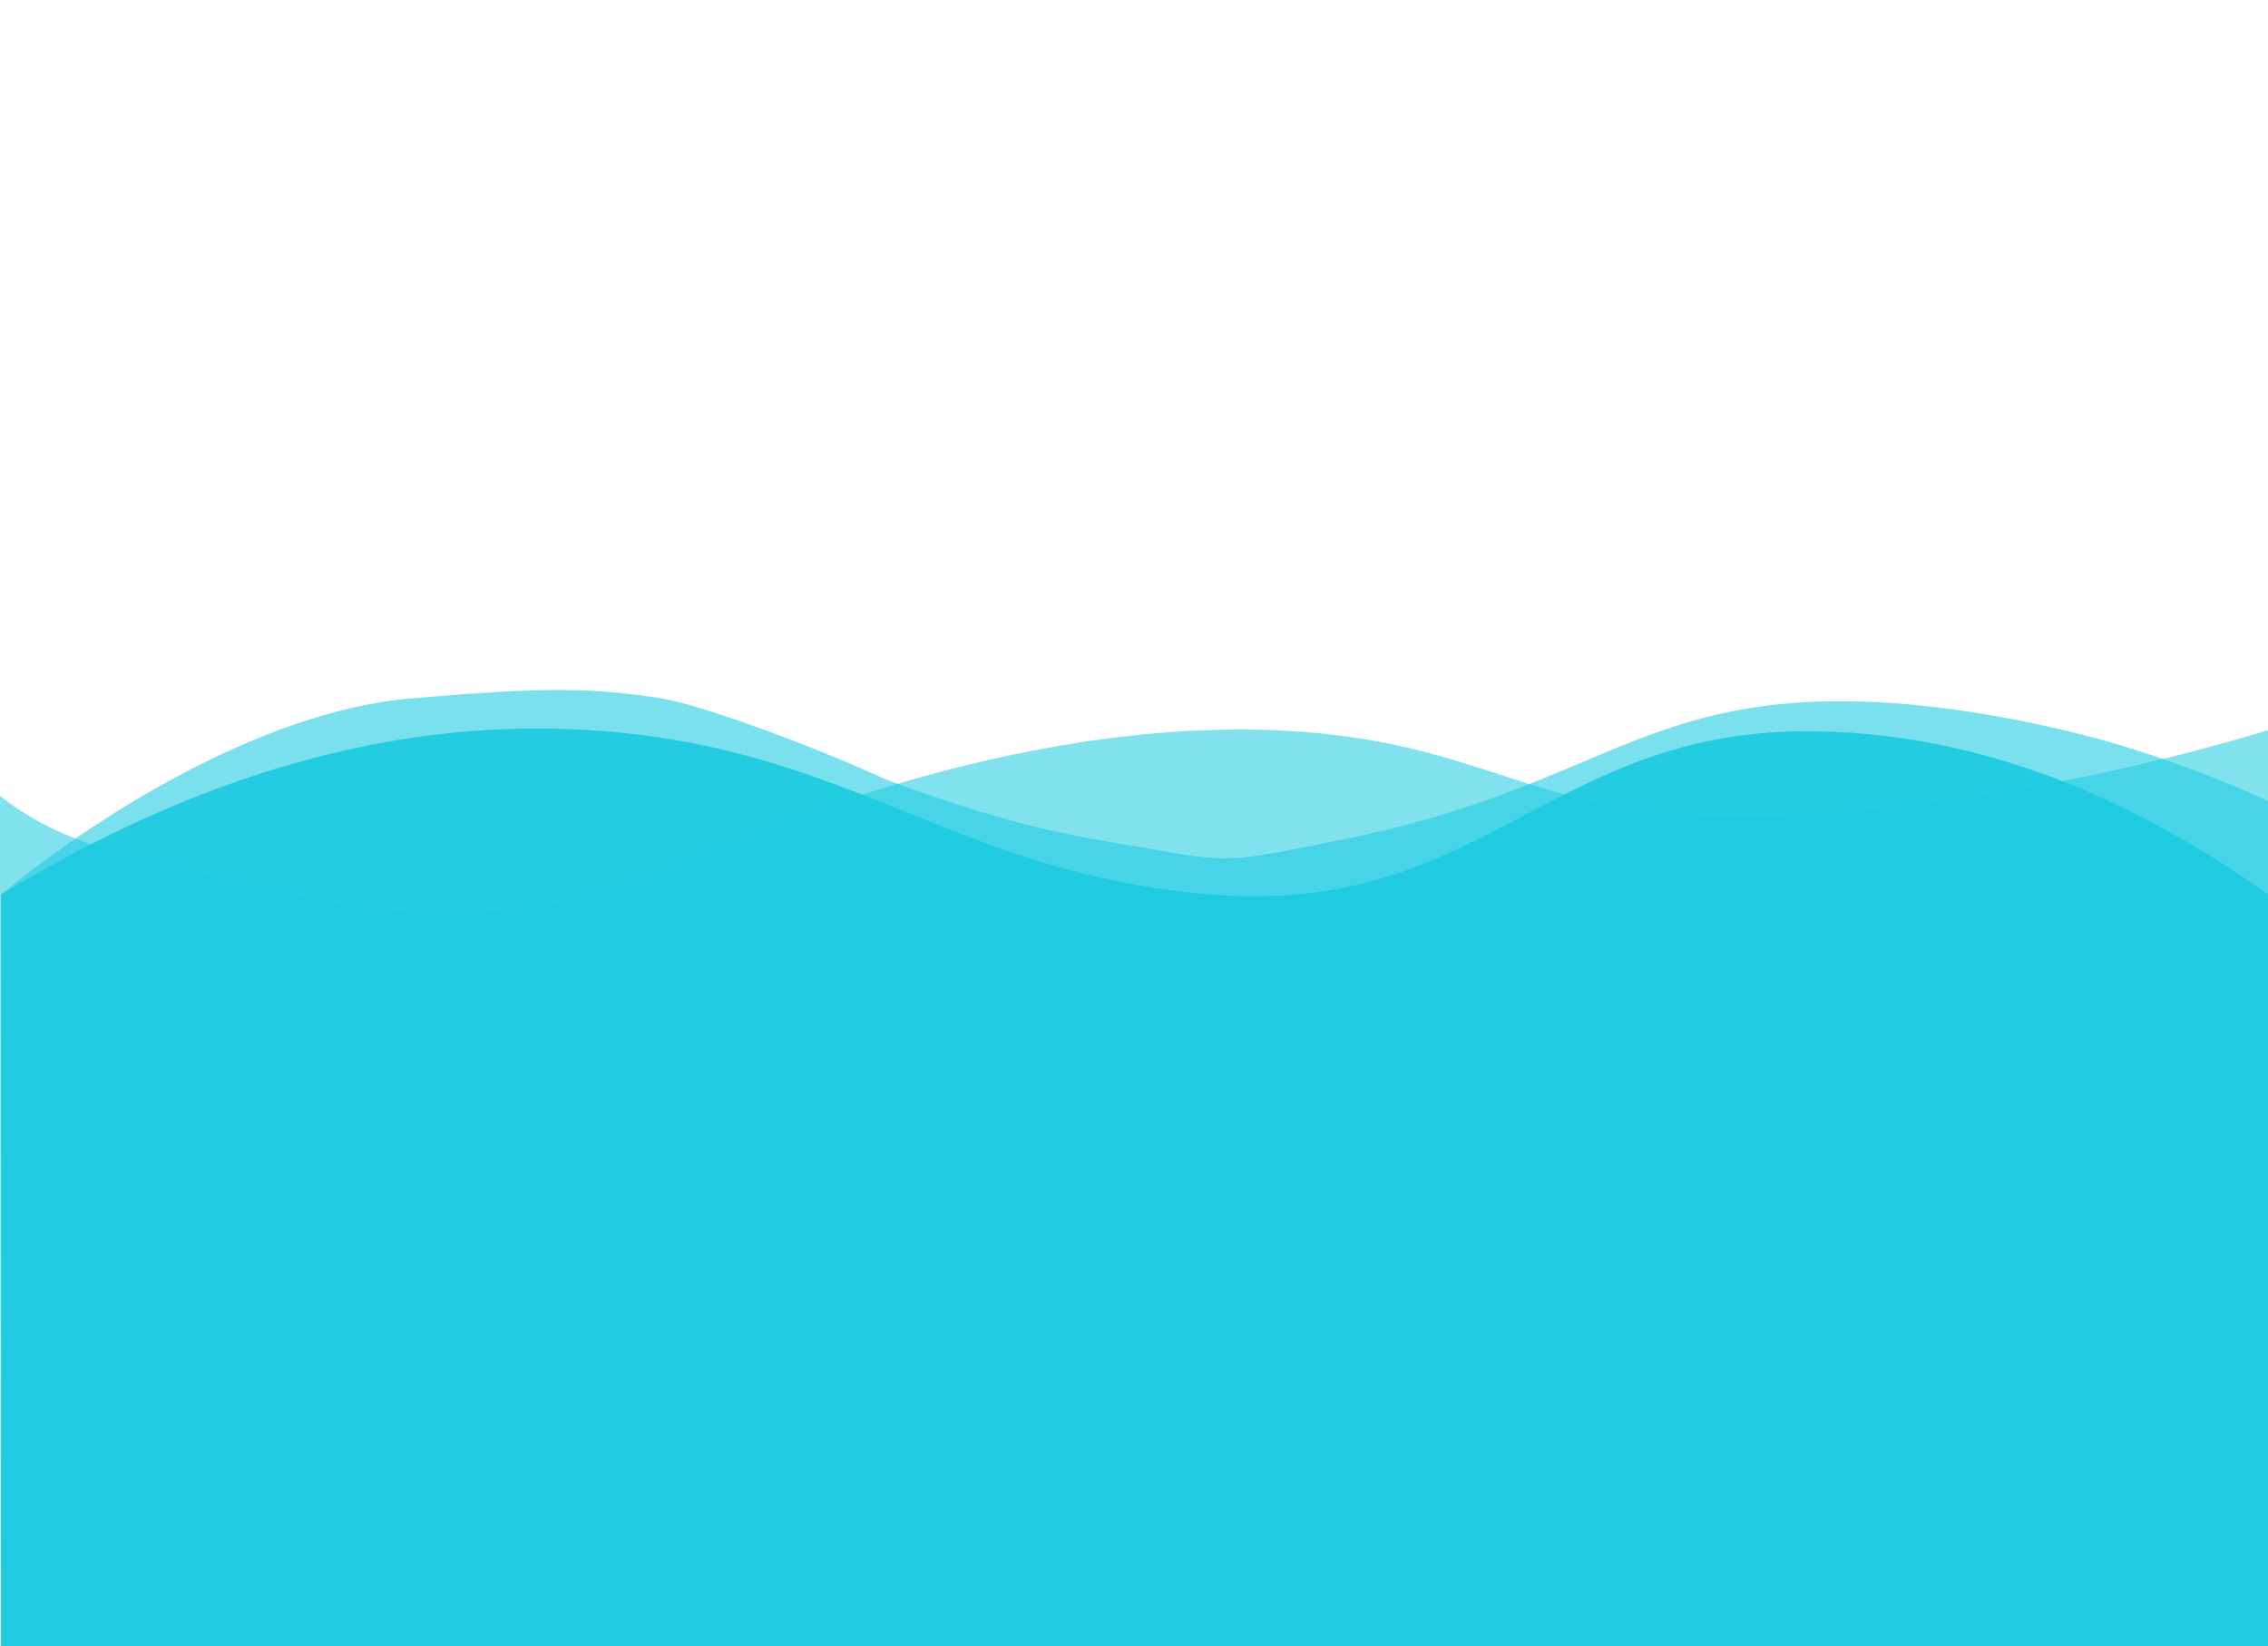
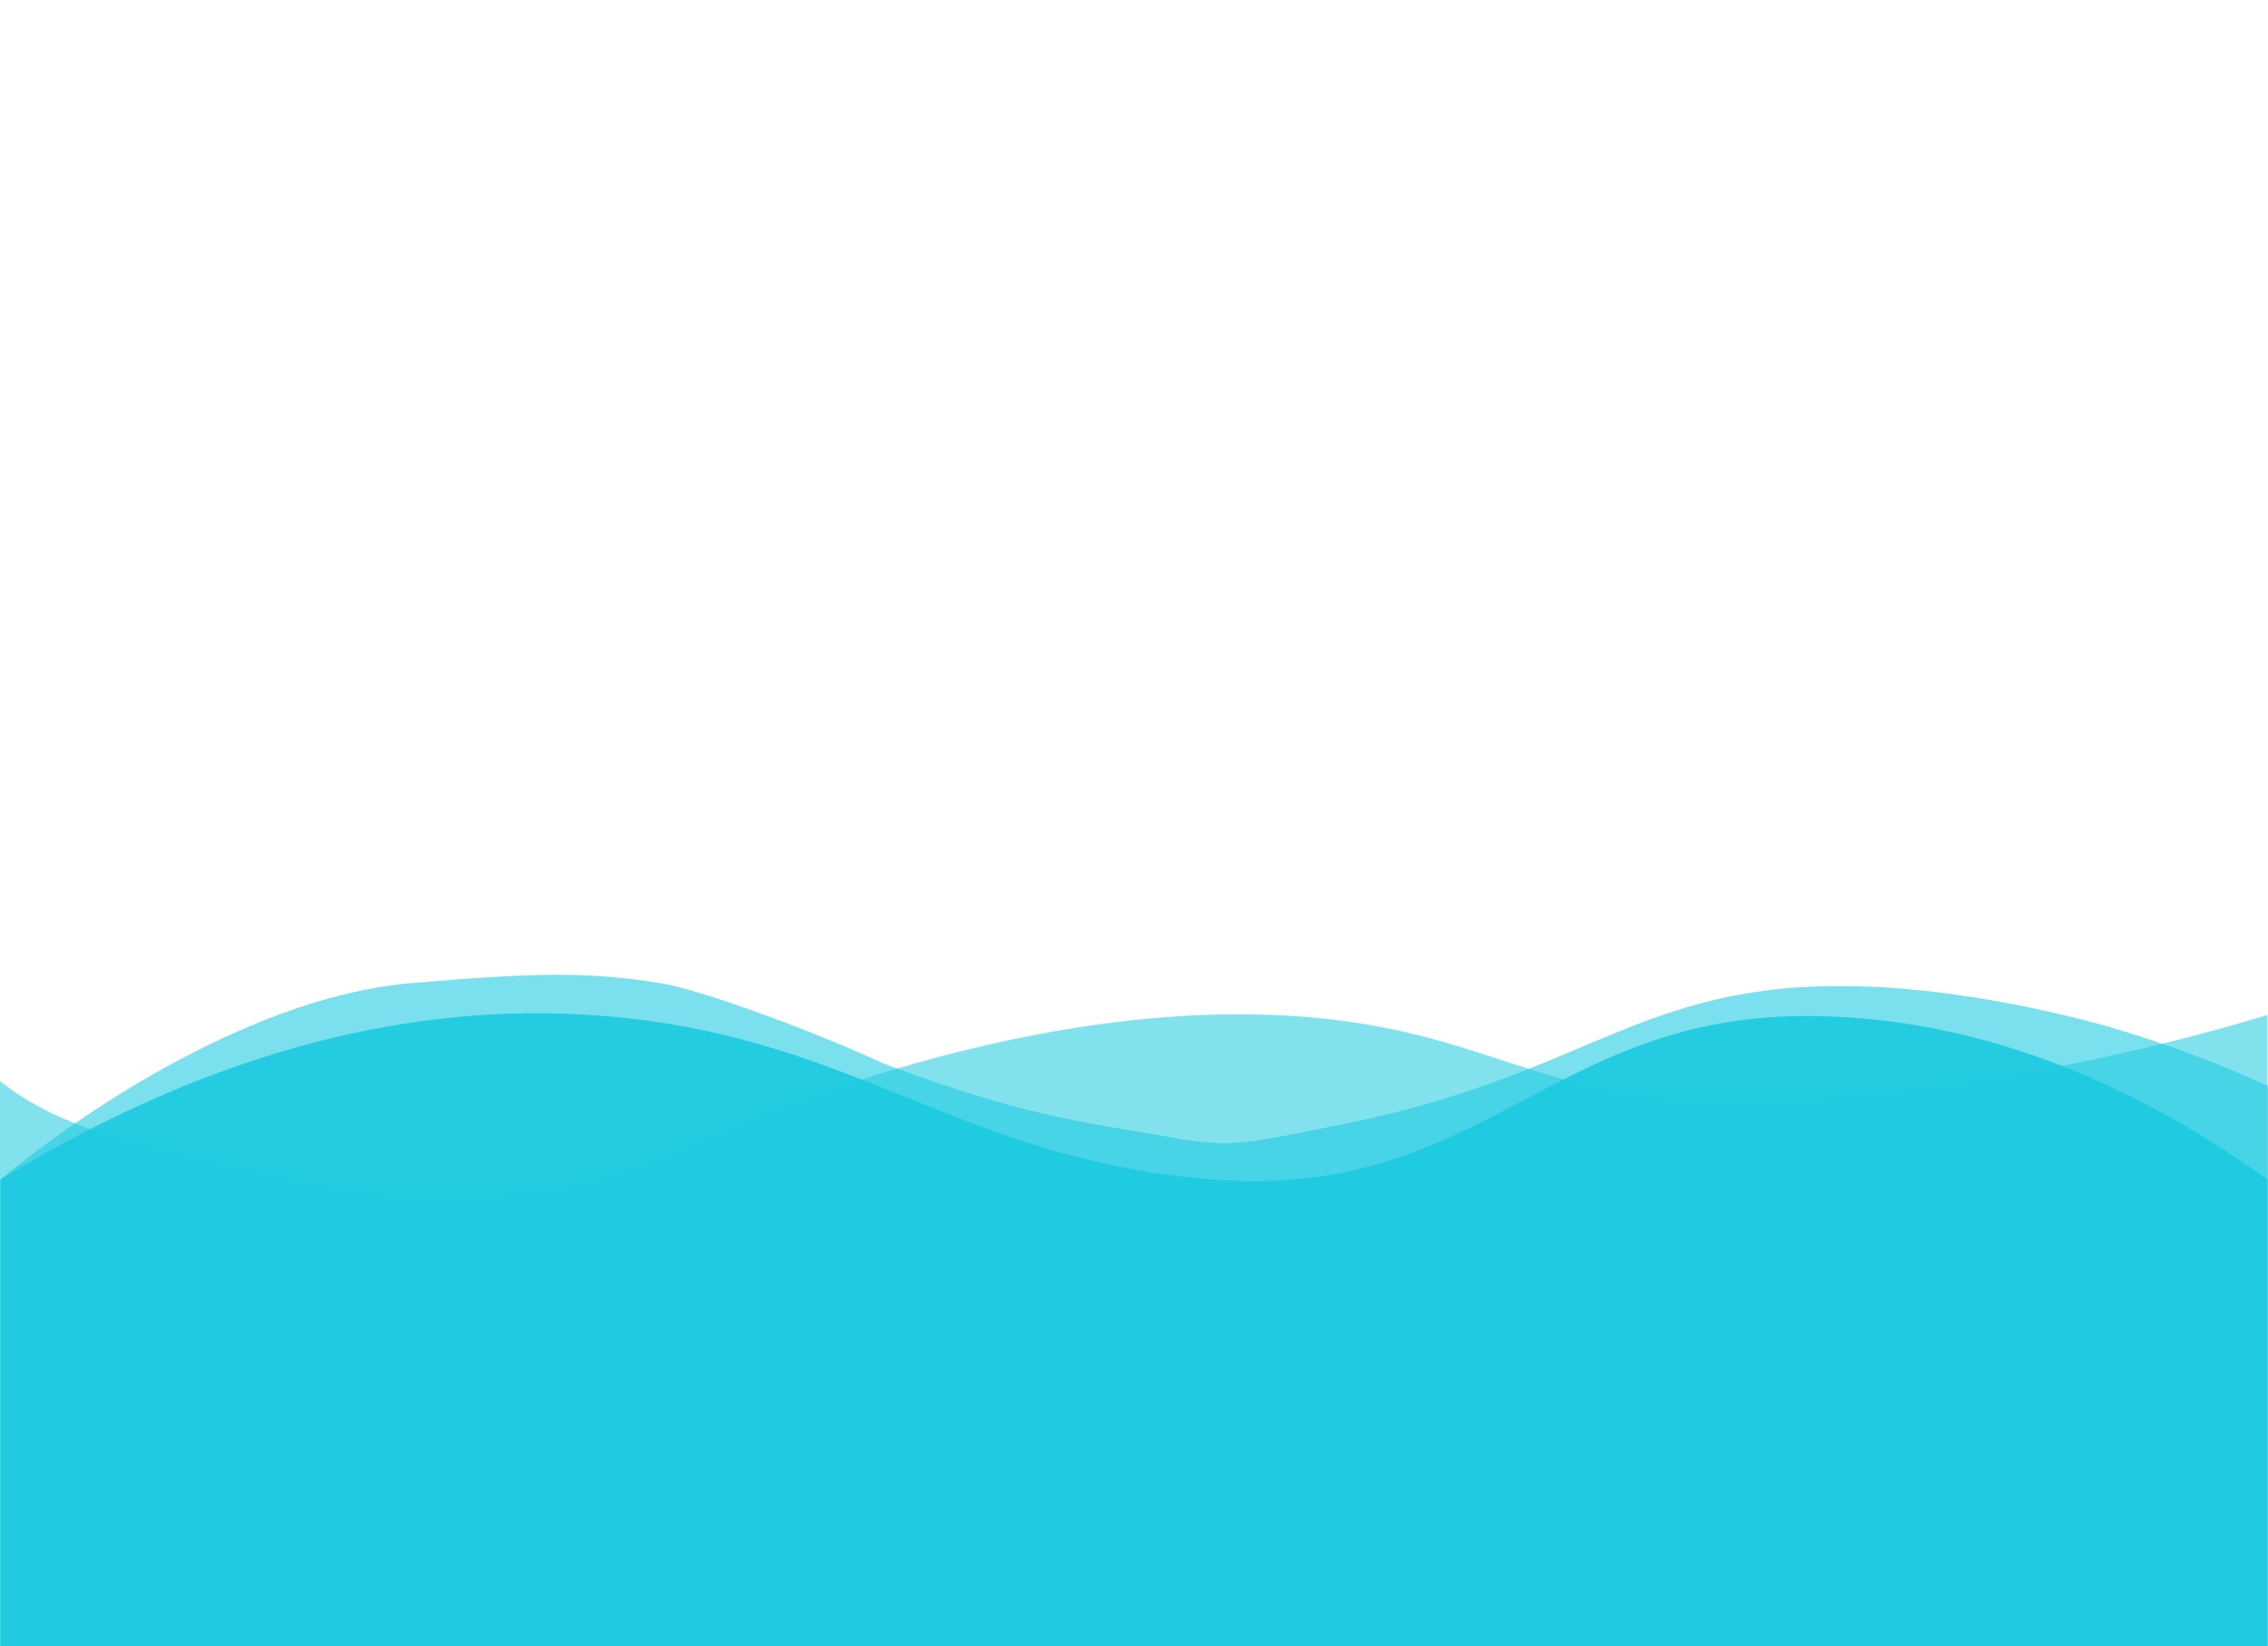
<svg xmlns="http://www.w3.org/2000/svg" version="1.1" id="Layer_1" x="0px" y="0px" viewBox="0 0 414.2 300.5" style="enable-background:new 0 0 414.2 300.5;" xml:space="preserve">
  <style type="text/css">
	.st0{opacity:0.95;fill:#1ECBE1;enable-background:new    ;}
	.st1{opacity:0.56;fill:#1ECBE1;enable-background:new    ;}
	.st2{opacity:0.59;fill:#1ECBE1;enable-background:new    ;}
</style>
  <g id="Group_2" transform="translate(0.2 -841.372)">
-     <path id="Path_2" class="st0" d="M0,1004.7c34.9-21.2,72-33,110.4-29.8c45.6,3.7,64.8,26.1,110.5,29.8c49.9,4.1,62-30.6,110.5-29.8   c35,0.5,63.5,16.2,82.6,29.8v263.2H0V1004.7z" />
-     <path id="Path_3" class="st1" d="M-0.2,986.7c13.1,10.3,27.3,11.6,54.2,18.2c17.8,4.2,36.3,4.2,54.1,0c6.8-1.7,13.4-4.1,19.8-7.2   c6.7-3,60.3-27.3,112.2-22.5c34,3.2,42.2,16.5,82.4,15.3c11-0.3,21.8-1.6,27.5-2.3c21.7-2.7,43.1-7.2,64-13.5v293.1H0L-0.2,986.7z" />
-     <path id="Path_4" class="st2" d="M0,1004.7c16.2-13.4,47-33.4,74.8-35.8c24.2-2.1,33.2-2,45.8,0c6.6,1,27.4,8.5,40.5,14.6   c28.3,10.7,39.6,11,54.6,13.9c8.8,1.1,9.3,1.4,29.6-2.8c46.4-9.3,54.6-27.2,97.6-25c20.1,1,39.9,6.6,42.3,7.3   c9.9,2.9,19.6,6.5,29,10.8v280.1H0L0,1004.7z" />
+     <path id="Path_2" class="st0" d="M-0.1,1056.7c34.9-21.2,72-33,110.4-29.8c45.6,3.7,64.8,26.1,110.5,29.8   c49.9,4.1,62-30.6,110.5-29.8c35,0.5,63.5,16.2,82.6,29.8v263.2h-414V1056.7z" />
+     <path id="Path_3" class="st1" d="M-0.3,1038.7c13.1,10.3,27.3,11.6,54.2,18.2c17.8,4.2,36.3,4.2,54.1,0c6.8-1.7,13.4-4.1,19.8-7.2   c6.7-3,60.3-27.3,112.2-22.5c34,3.2,42.2,16.5,82.4,15.3c11-0.3,21.8-1.6,27.5-2.3c21.7-2.7,43.1-7.2,64-13.5v293.1h-414   L-0.3,1038.7z" />
+     <path id="Path_4" class="st2" d="M-0.1,1056.7c16.2-13.4,47-33.4,74.8-35.8c24.2-2.1,33.2-2,45.8,0c6.6,1,27.4,8.5,40.5,14.6   c28.3,10.7,39.6,11,54.6,13.9c8.8,1.1,9.3,1.4,29.6-2.8c46.4-9.3,54.6-27.2,97.6-25c20.1,1,39.9,6.6,42.3,7.3   c9.9,2.9,19.6,6.5,29,10.8v280.1H-0.1V1056.7z" />
  </g>
</svg>
